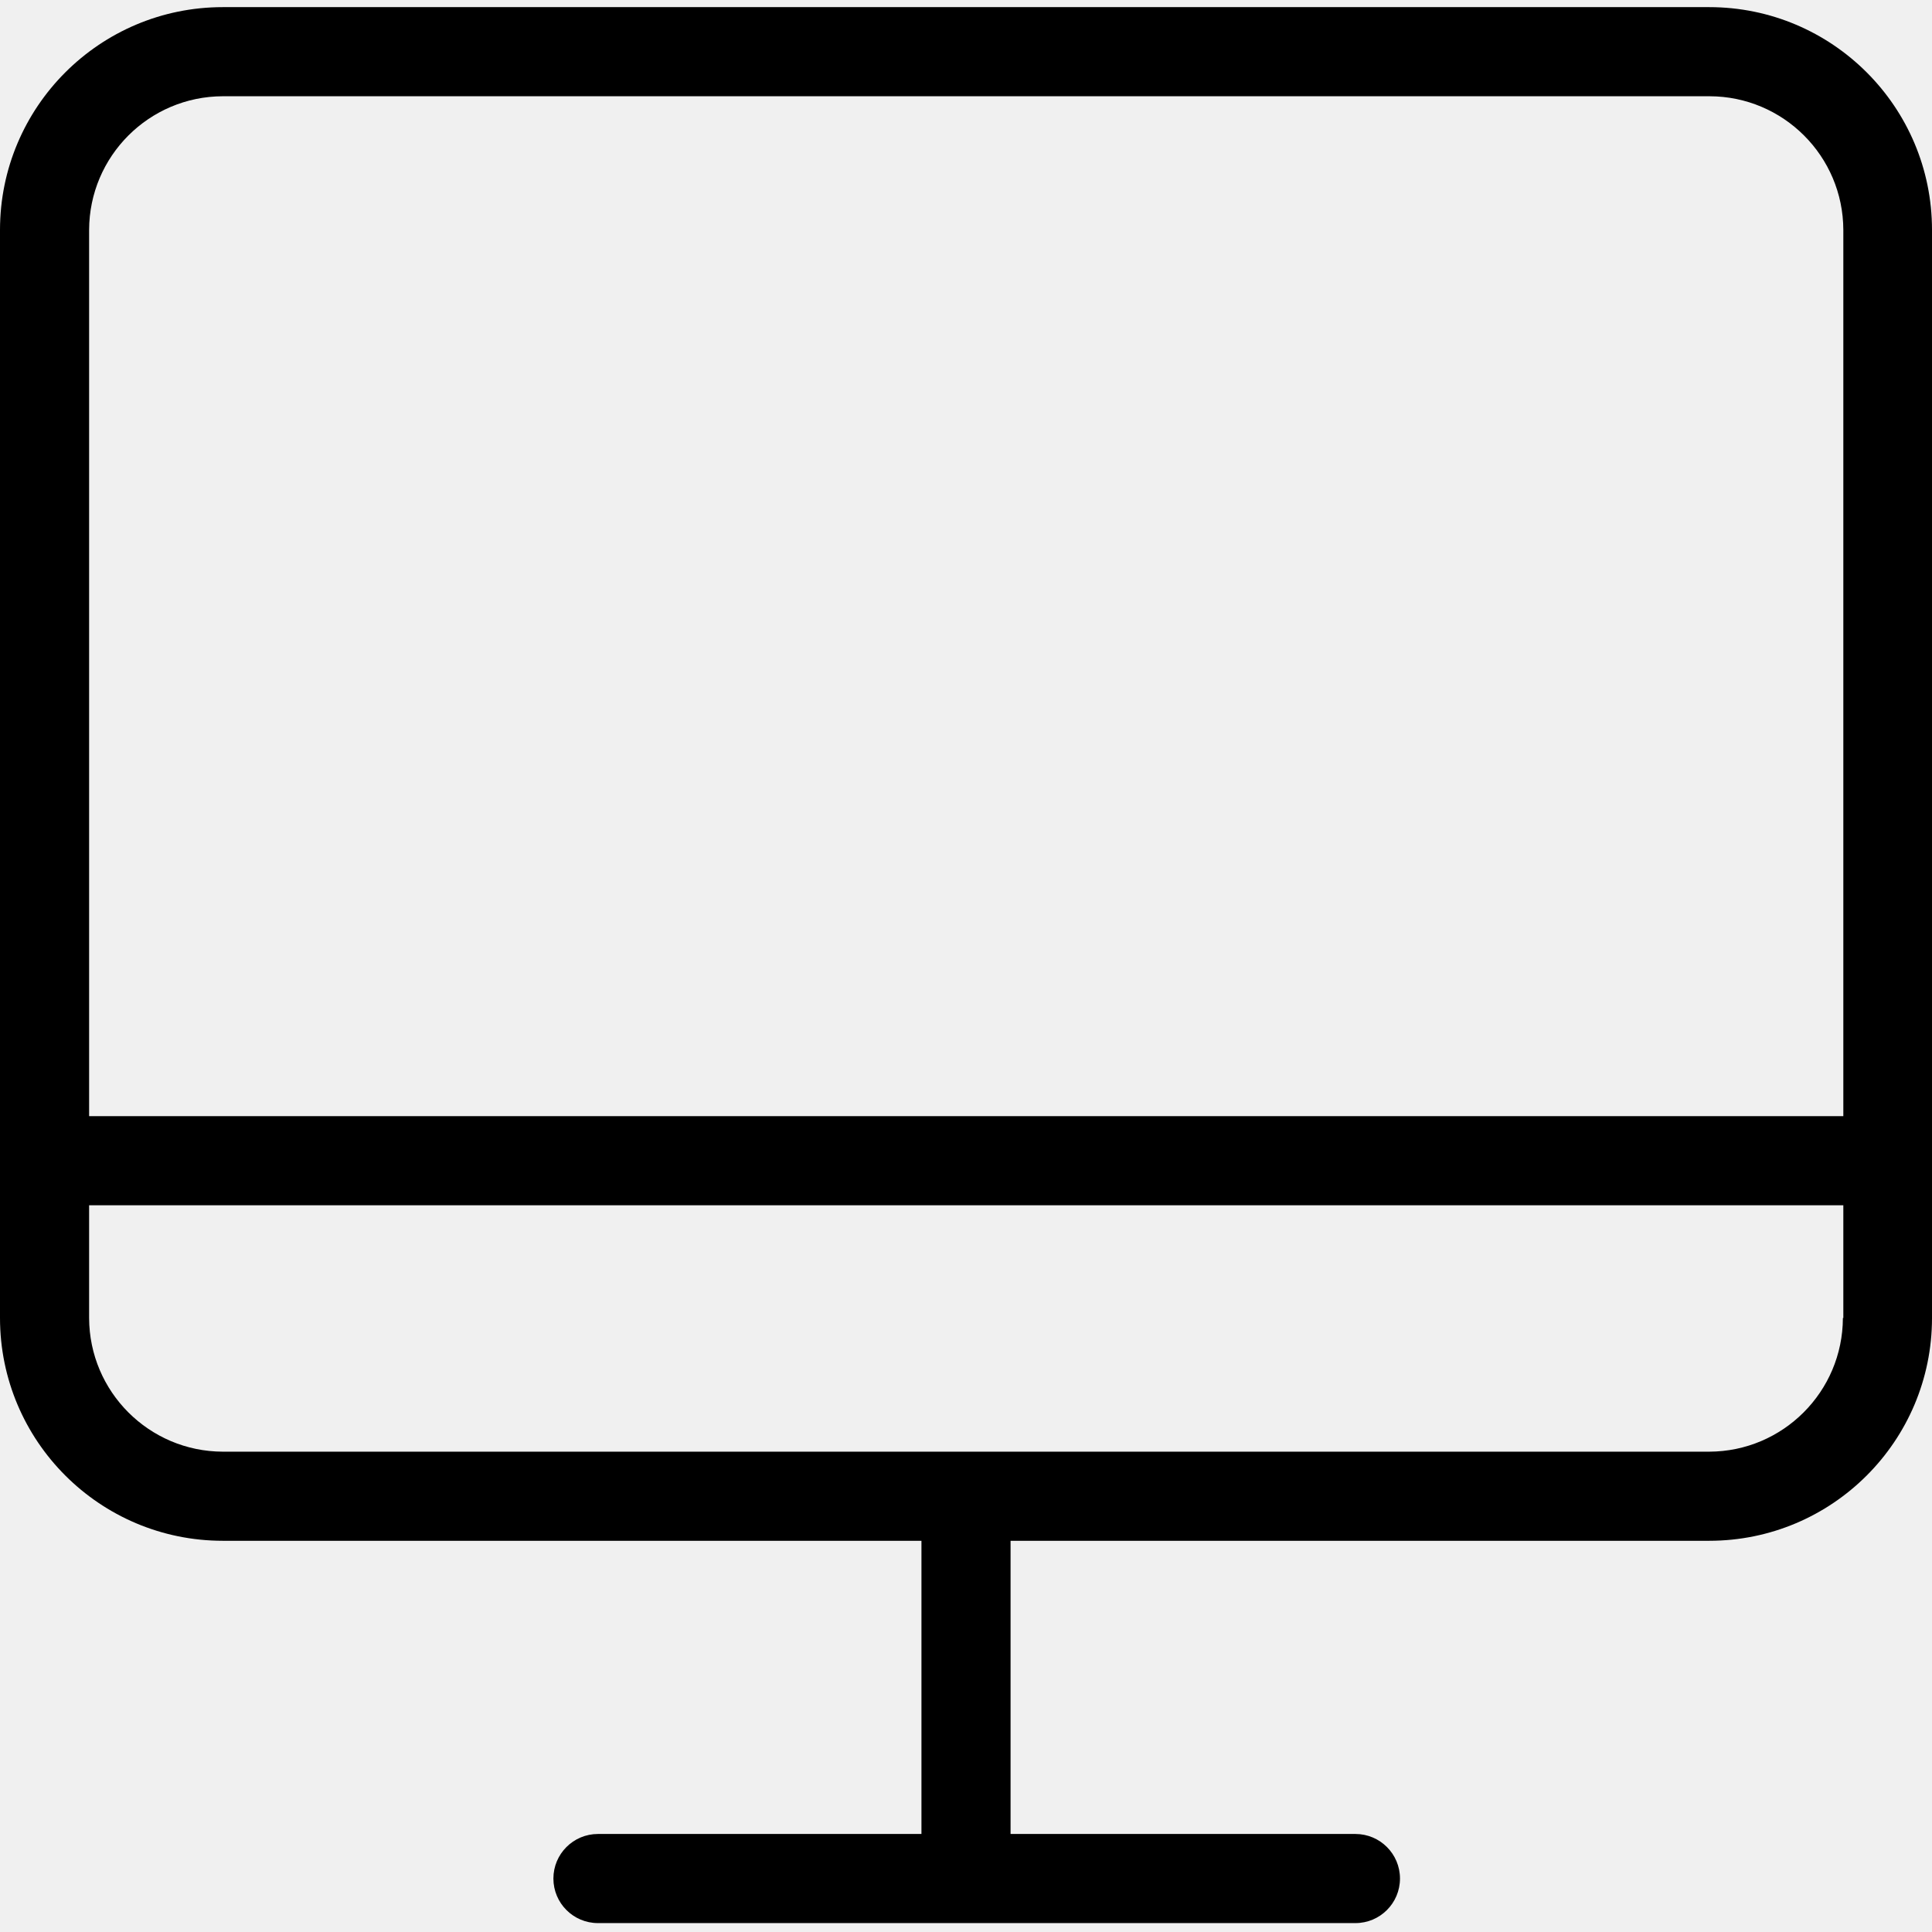
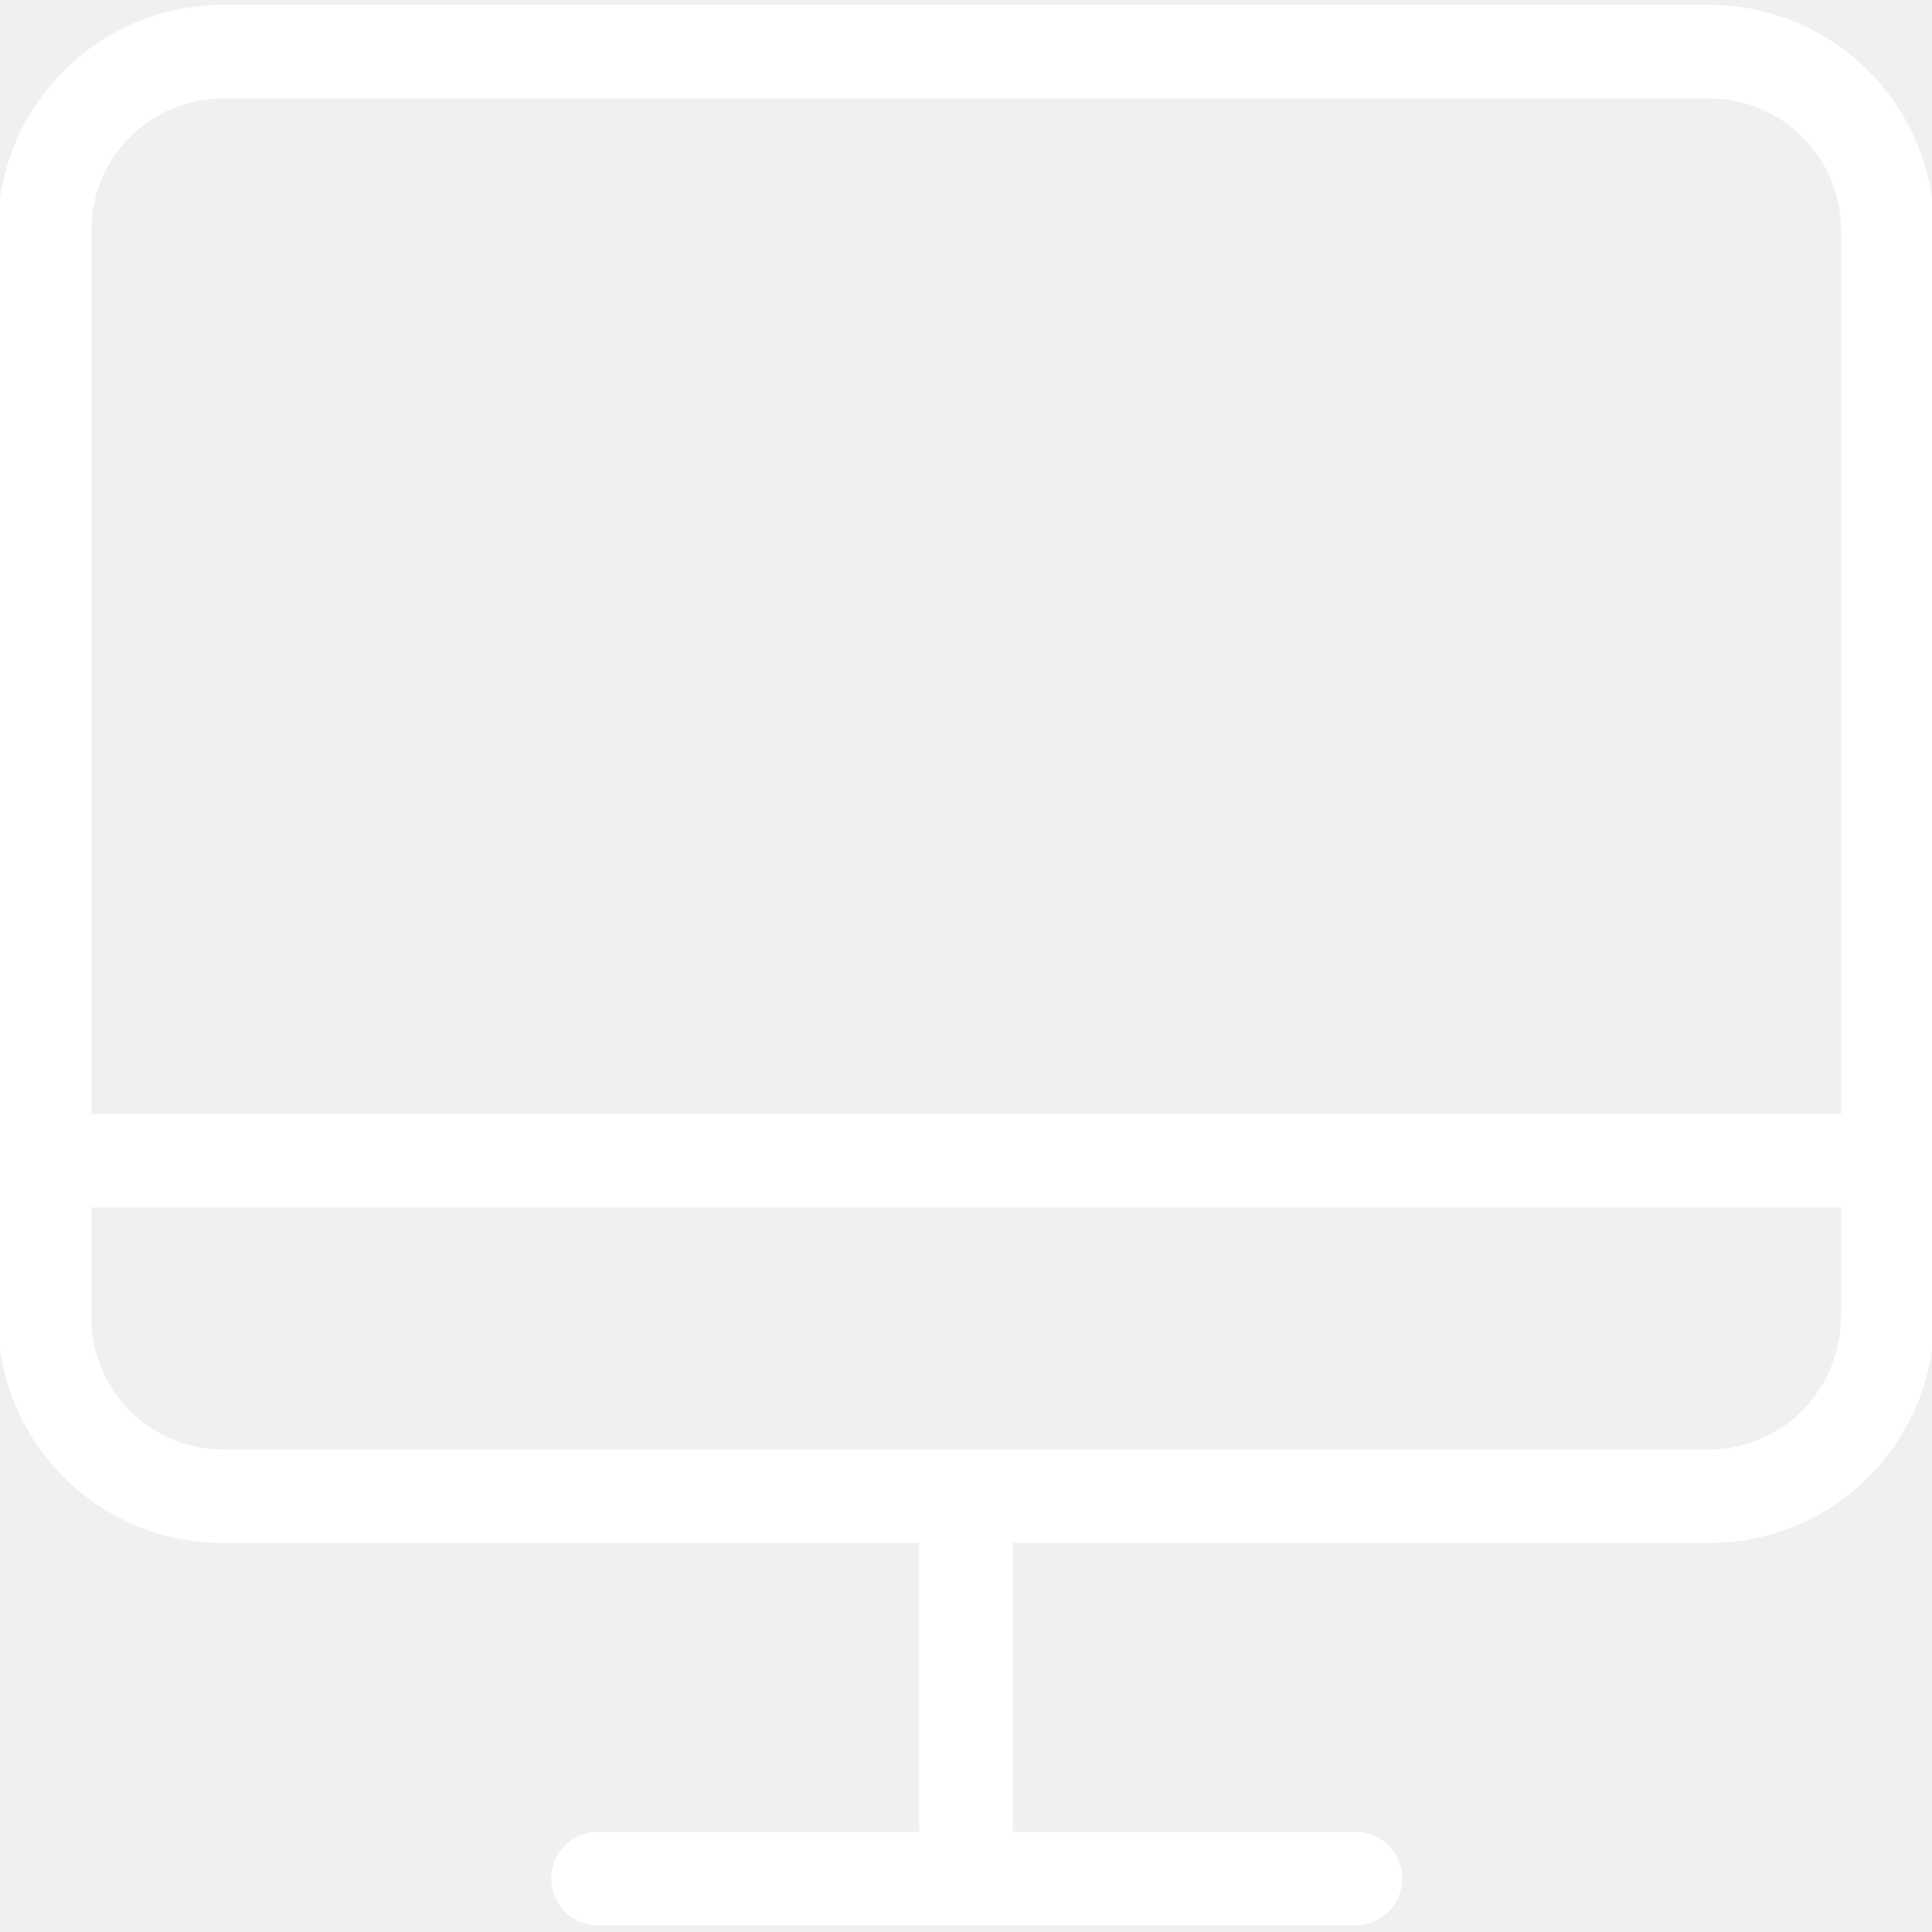
<svg xmlns="http://www.w3.org/2000/svg" height="433pt" viewBox="0 -1 433.6 433" width="433pt">
  <path d="m90 50.301h333.699c.008-22.094-17.906-40.008-40-40h-333.699c-22.094-.008-40.008 17.906-40 40v244.199c-.008 22.094 17.906 40.008 40 40v-244.199c-.008-22.094 17.906-40.008 40-40zm0 0" fill="transparent" />
-   <path d="m6.801 249.199h420v20h-420zm0 0" />
-   <path d="m383.602.301h-333.602c-27.609.008-49.988 22.391-50 50v244.199c.012 27.609 22.391 49.988 50 50h156.801v65.801h-72.602c-5.523 0-10 4.477-10 10 0 5.523 4.477 10 10 10h170c5.523 0 10-4.477 10-10 0-5.523-4.477-10-10-10h-77.398v-65.801h156.801c27.609-.012 49.988-22.391 50-50v-244.199c-.012-27.609-22.391-49.992-50-50zm30 294.199c-.051 16.547-13.453 29.953-30 30h-333.602c-16.547-.047-29.953-13.453-30-30v-244.199c.047-16.551 13.453-29.953 30-30h333.699c16.551.047 29.953 13.449 30 30v244.199zm0 0" />
+   <path stroke="#ffffff" fill="#ffffff" d="m6.801 249.199h420v20h-420zm0 0" />
+   <path stroke="#ffffff" fill="#ffffff" d="m383.602.301h-333.602c-27.609.008-49.988 22.391-50 50v244.199c.012 27.609 22.391 49.988 50 50h156.801v65.801h-72.602c-5.523 0-10 4.477-10 10 0 5.523 4.477 10 10 10h170c5.523 0 10-4.477 10-10 0-5.523-4.477-10-10-10h-77.398v-65.801h156.801c27.609-.012 49.988-22.391 50-50v-244.199c-.012-27.609-22.391-49.992-50-50zm30 294.199c-.051 16.547-13.453 29.953-30 30h-333.602c-16.547-.047-29.953-13.453-30-30v-244.199c.047-16.551 13.453-29.953 30-30h333.699c16.551.047 29.953 13.449 30 30v244.199zm0 0" />
</svg>
